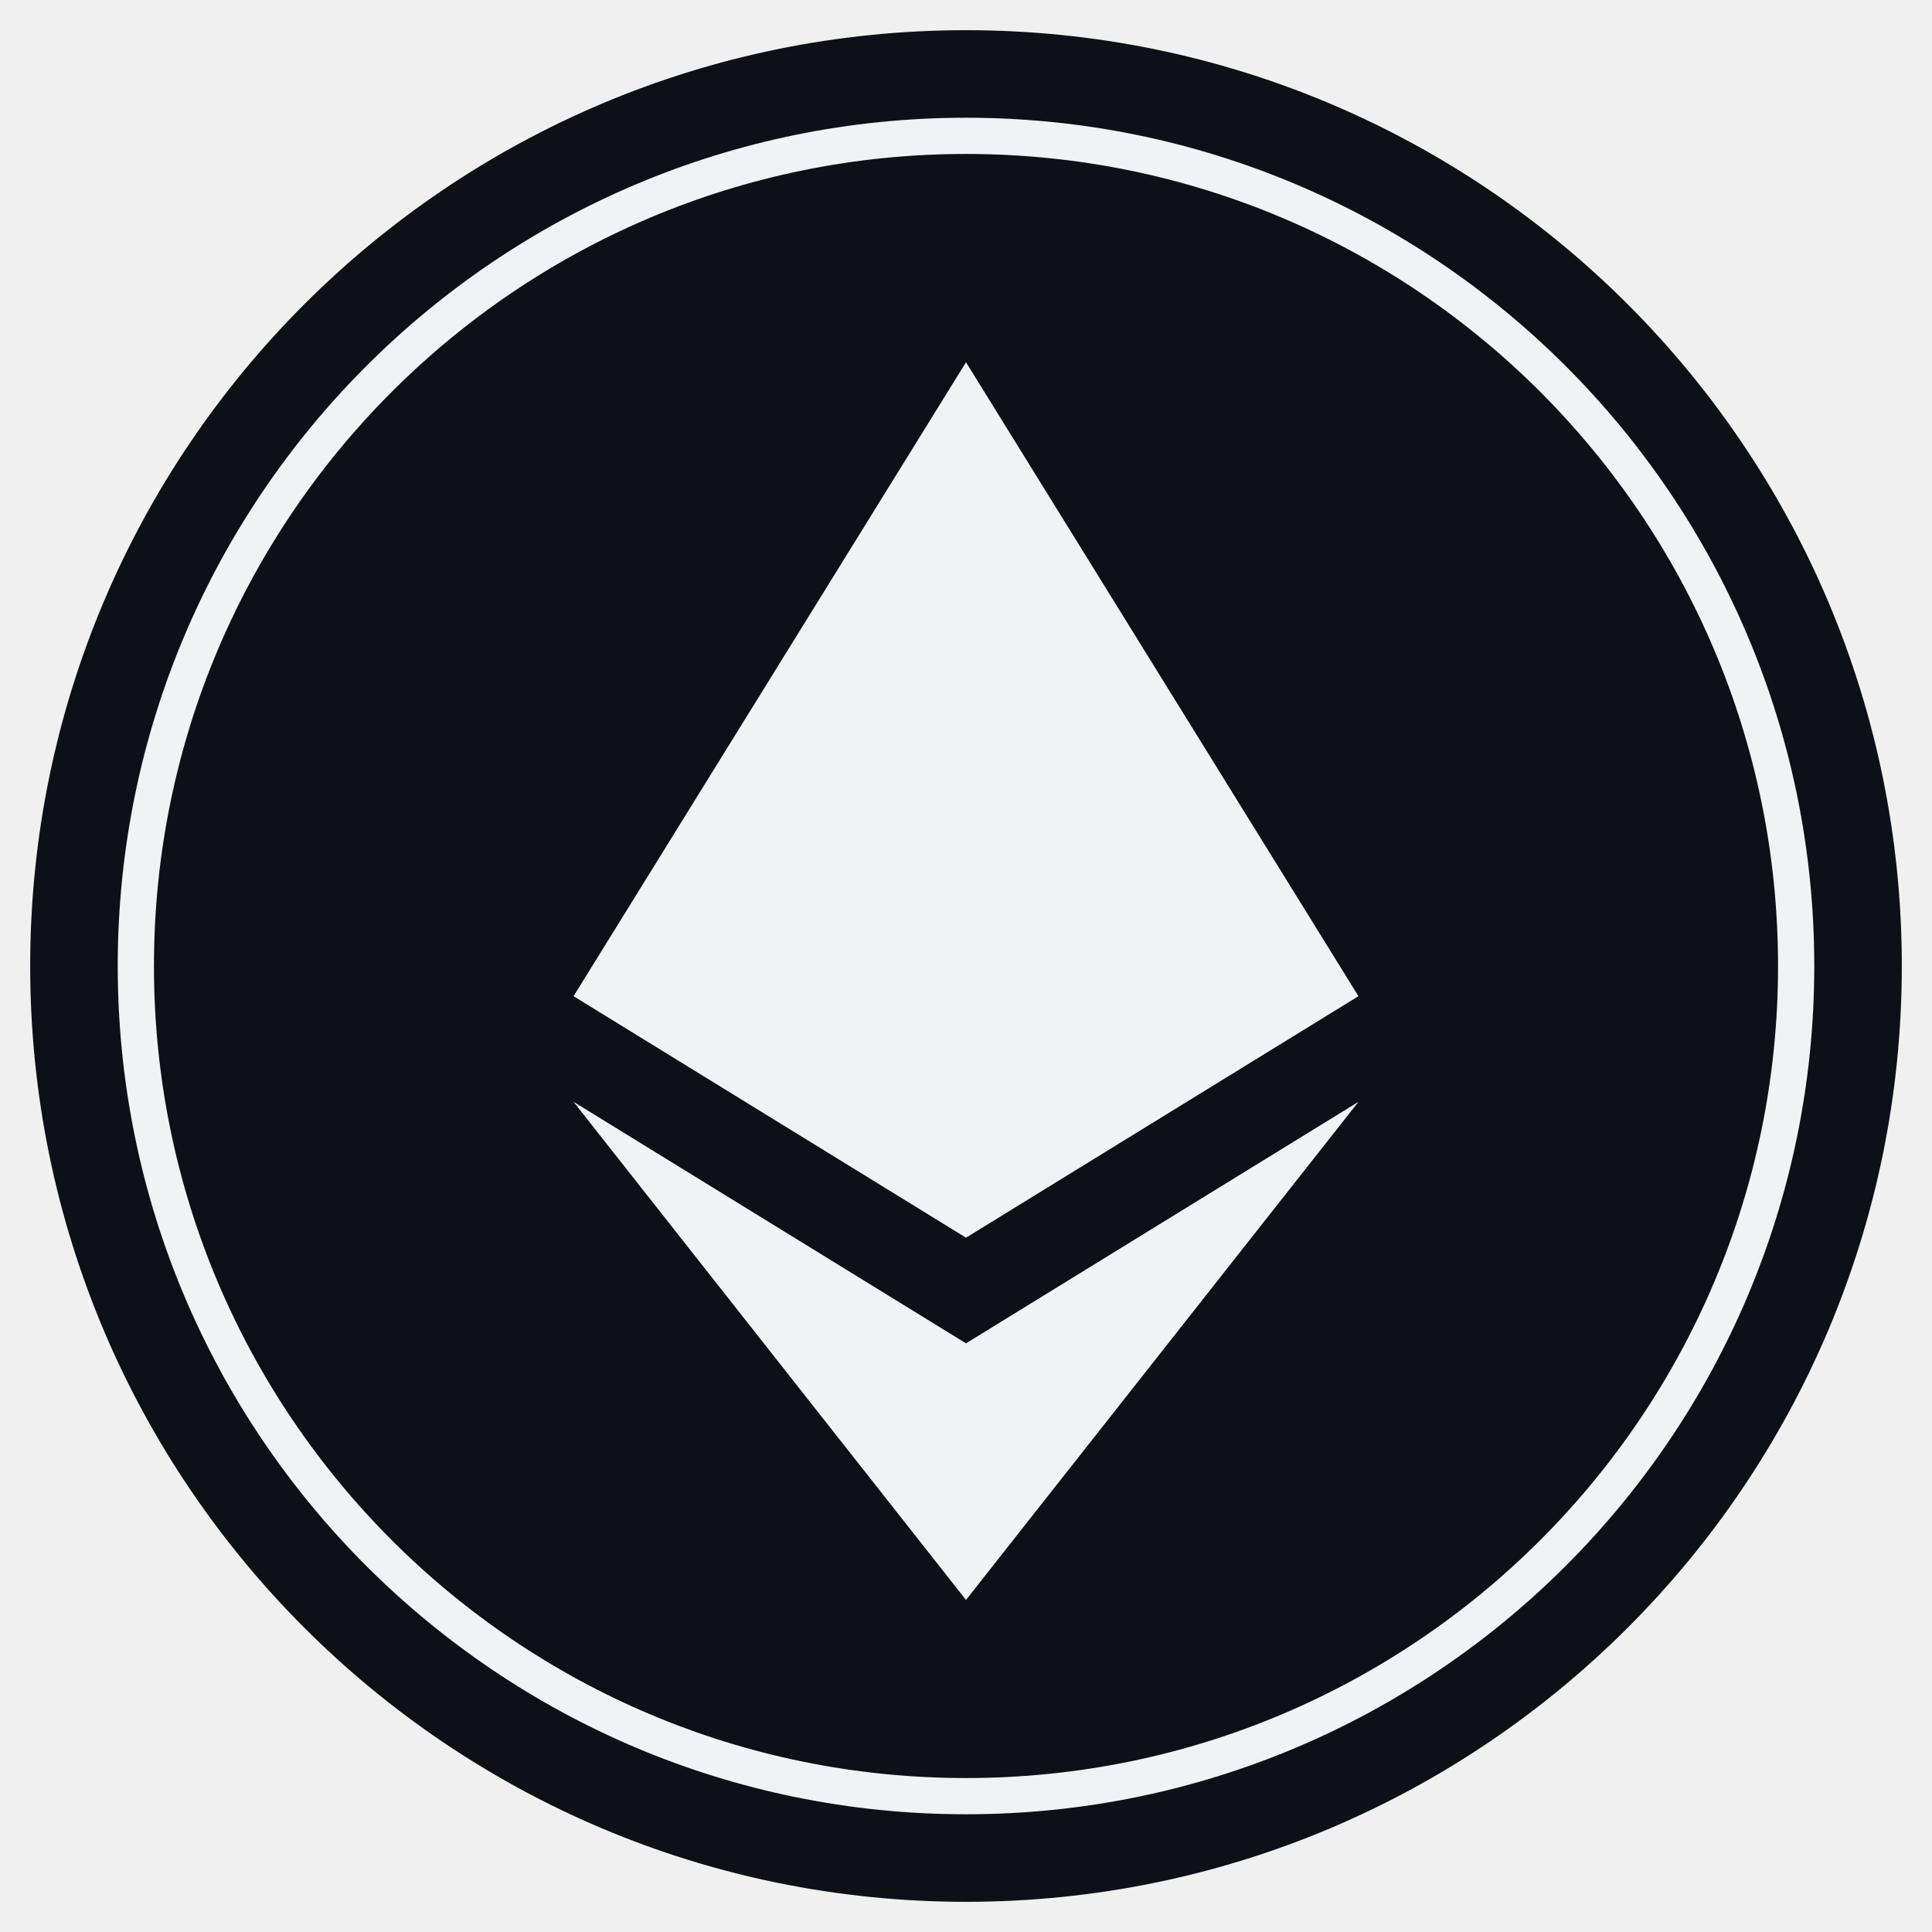
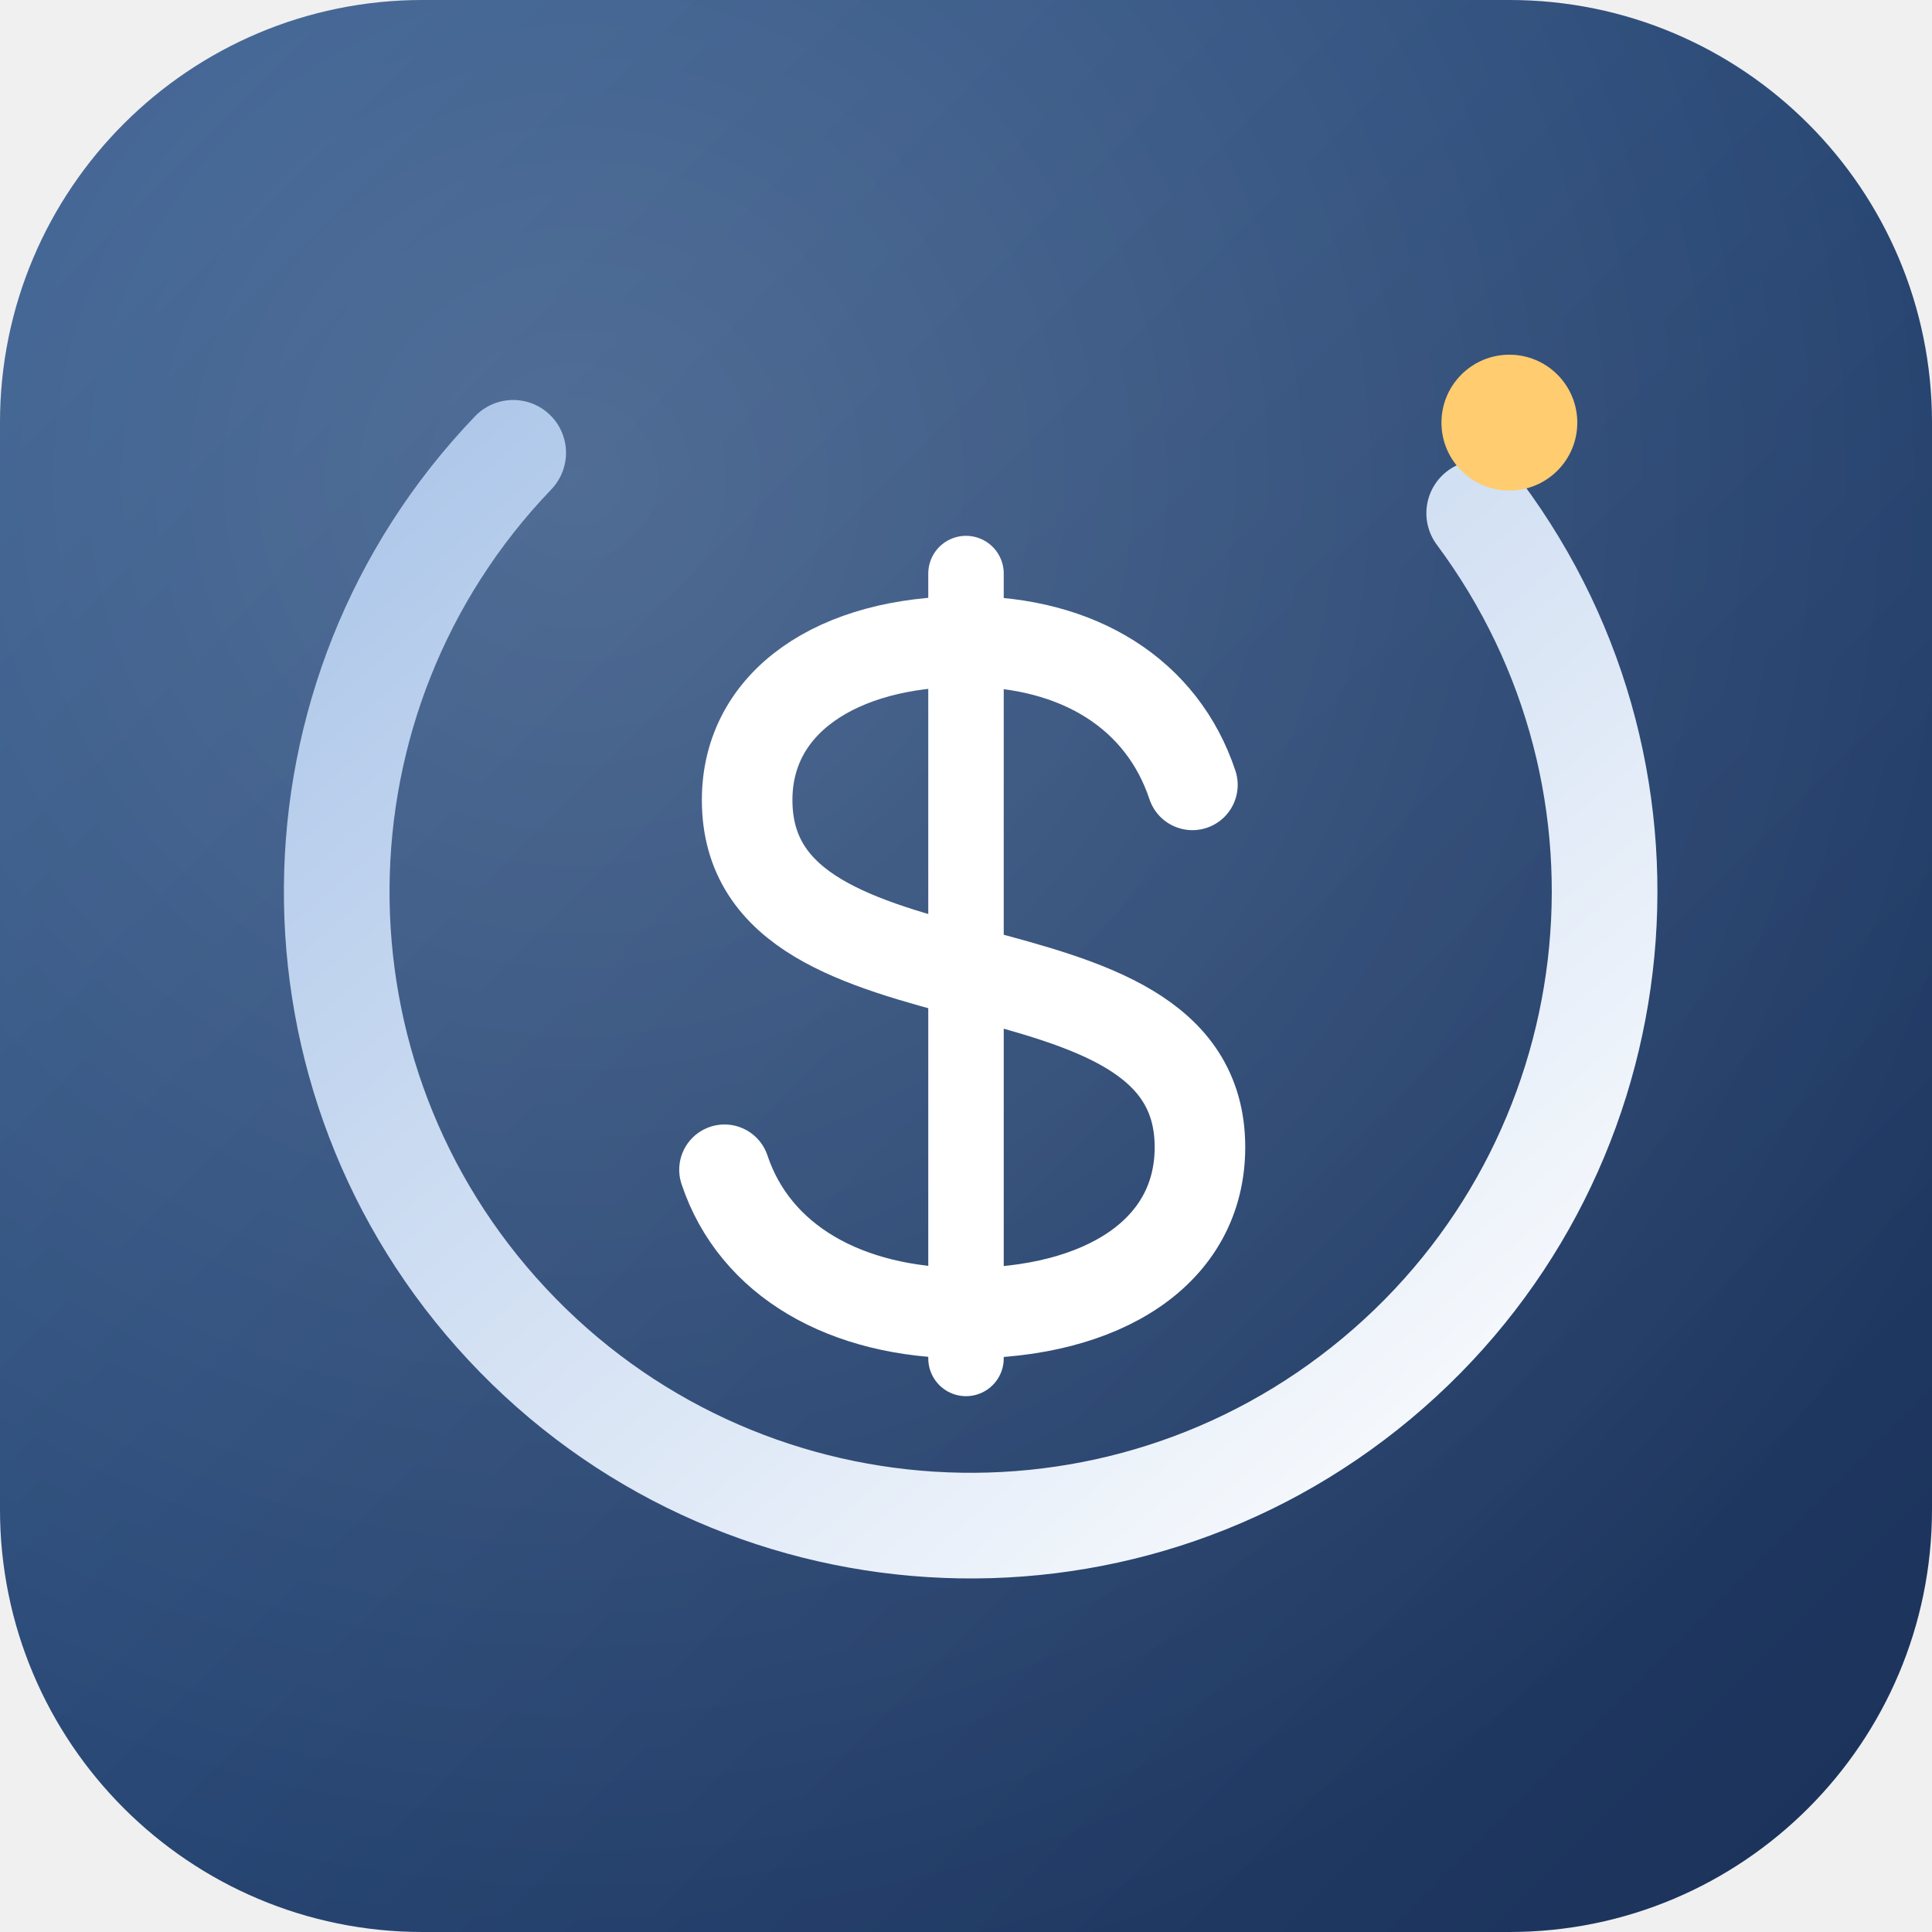
- <svg xmlns="http://www.w3.org/2000/svg" viewBox="0 0 64 64" width="64" height="64">
-   <circle cx="32" cy="32" r="31" fill="#0D1017" />
-   <circle cx="32" cy="32" r="27.5" fill="none" stroke="#F1F2F5" stroke-width="1.2" />
-   <polygon points="32,12 45,33 32,41 19,33" fill="#F1F2F5" />
-   <polygon points="32,44.5 45,36.5 32,53 19,36.5" fill="#F1F2F5" />
+ <svg xmlns="http://www.w3.org/2000/svg" viewBox="0 0 256 256" width="256" height="256" role="img" aria-label="coin">
+   <defs>
+     <linearGradient id="g" x1="0" y1="0" x2="1" y2="1">
+       <stop offset="0" stop-color="#2F578C" />
+       <stop offset="1" stop-color="#1B3158" />
+     </linearGradient>
+     <linearGradient id="arc" x1="0" y1="0" x2="1" y2="1">
+       <stop offset="0" stop-color="#ACC6E9" />
+       <stop offset="1" stop-color="#FFFFFF" />
+     </linearGradient>
+     <radialGradient id="glow" cx="0.3" cy="0.25" r="0.8">
+       <stop offset="0" stop-color="#FFFFFF" stop-opacity="0.18" />
+       <stop offset="1" stop-color="#FFFFFF" stop-opacity="0" />
+     </radialGradient>
+   </defs>
+   <rect width="256" height="256" rx="56" fill="url(#g)" />
+   <rect width="256" height="256" rx="56" fill="url(#glow)" />
+   <path d="M 196 68 A 84 84 0 1 1 68 60" fill="none" stroke="url(#arc)" stroke-width="14" stroke-linecap="round" />
+   <circle cx="200" cy="56" r="9" fill="#FFCC6F" />
+   <path d="M128 76v104" stroke="#FFFFFF" stroke-width="10" stroke-linecap="round" />
+   <path d="M158 104c-4-12-15-19-30-19-17 0-29 8-29 21 0 30 60 16 60 46 0 14-13 22-31 22-16 0-28-7-32-19" fill="none" stroke="#FFFFFF" stroke-width="12" stroke-linecap="round" stroke-linejoin="round" />
</svg>
